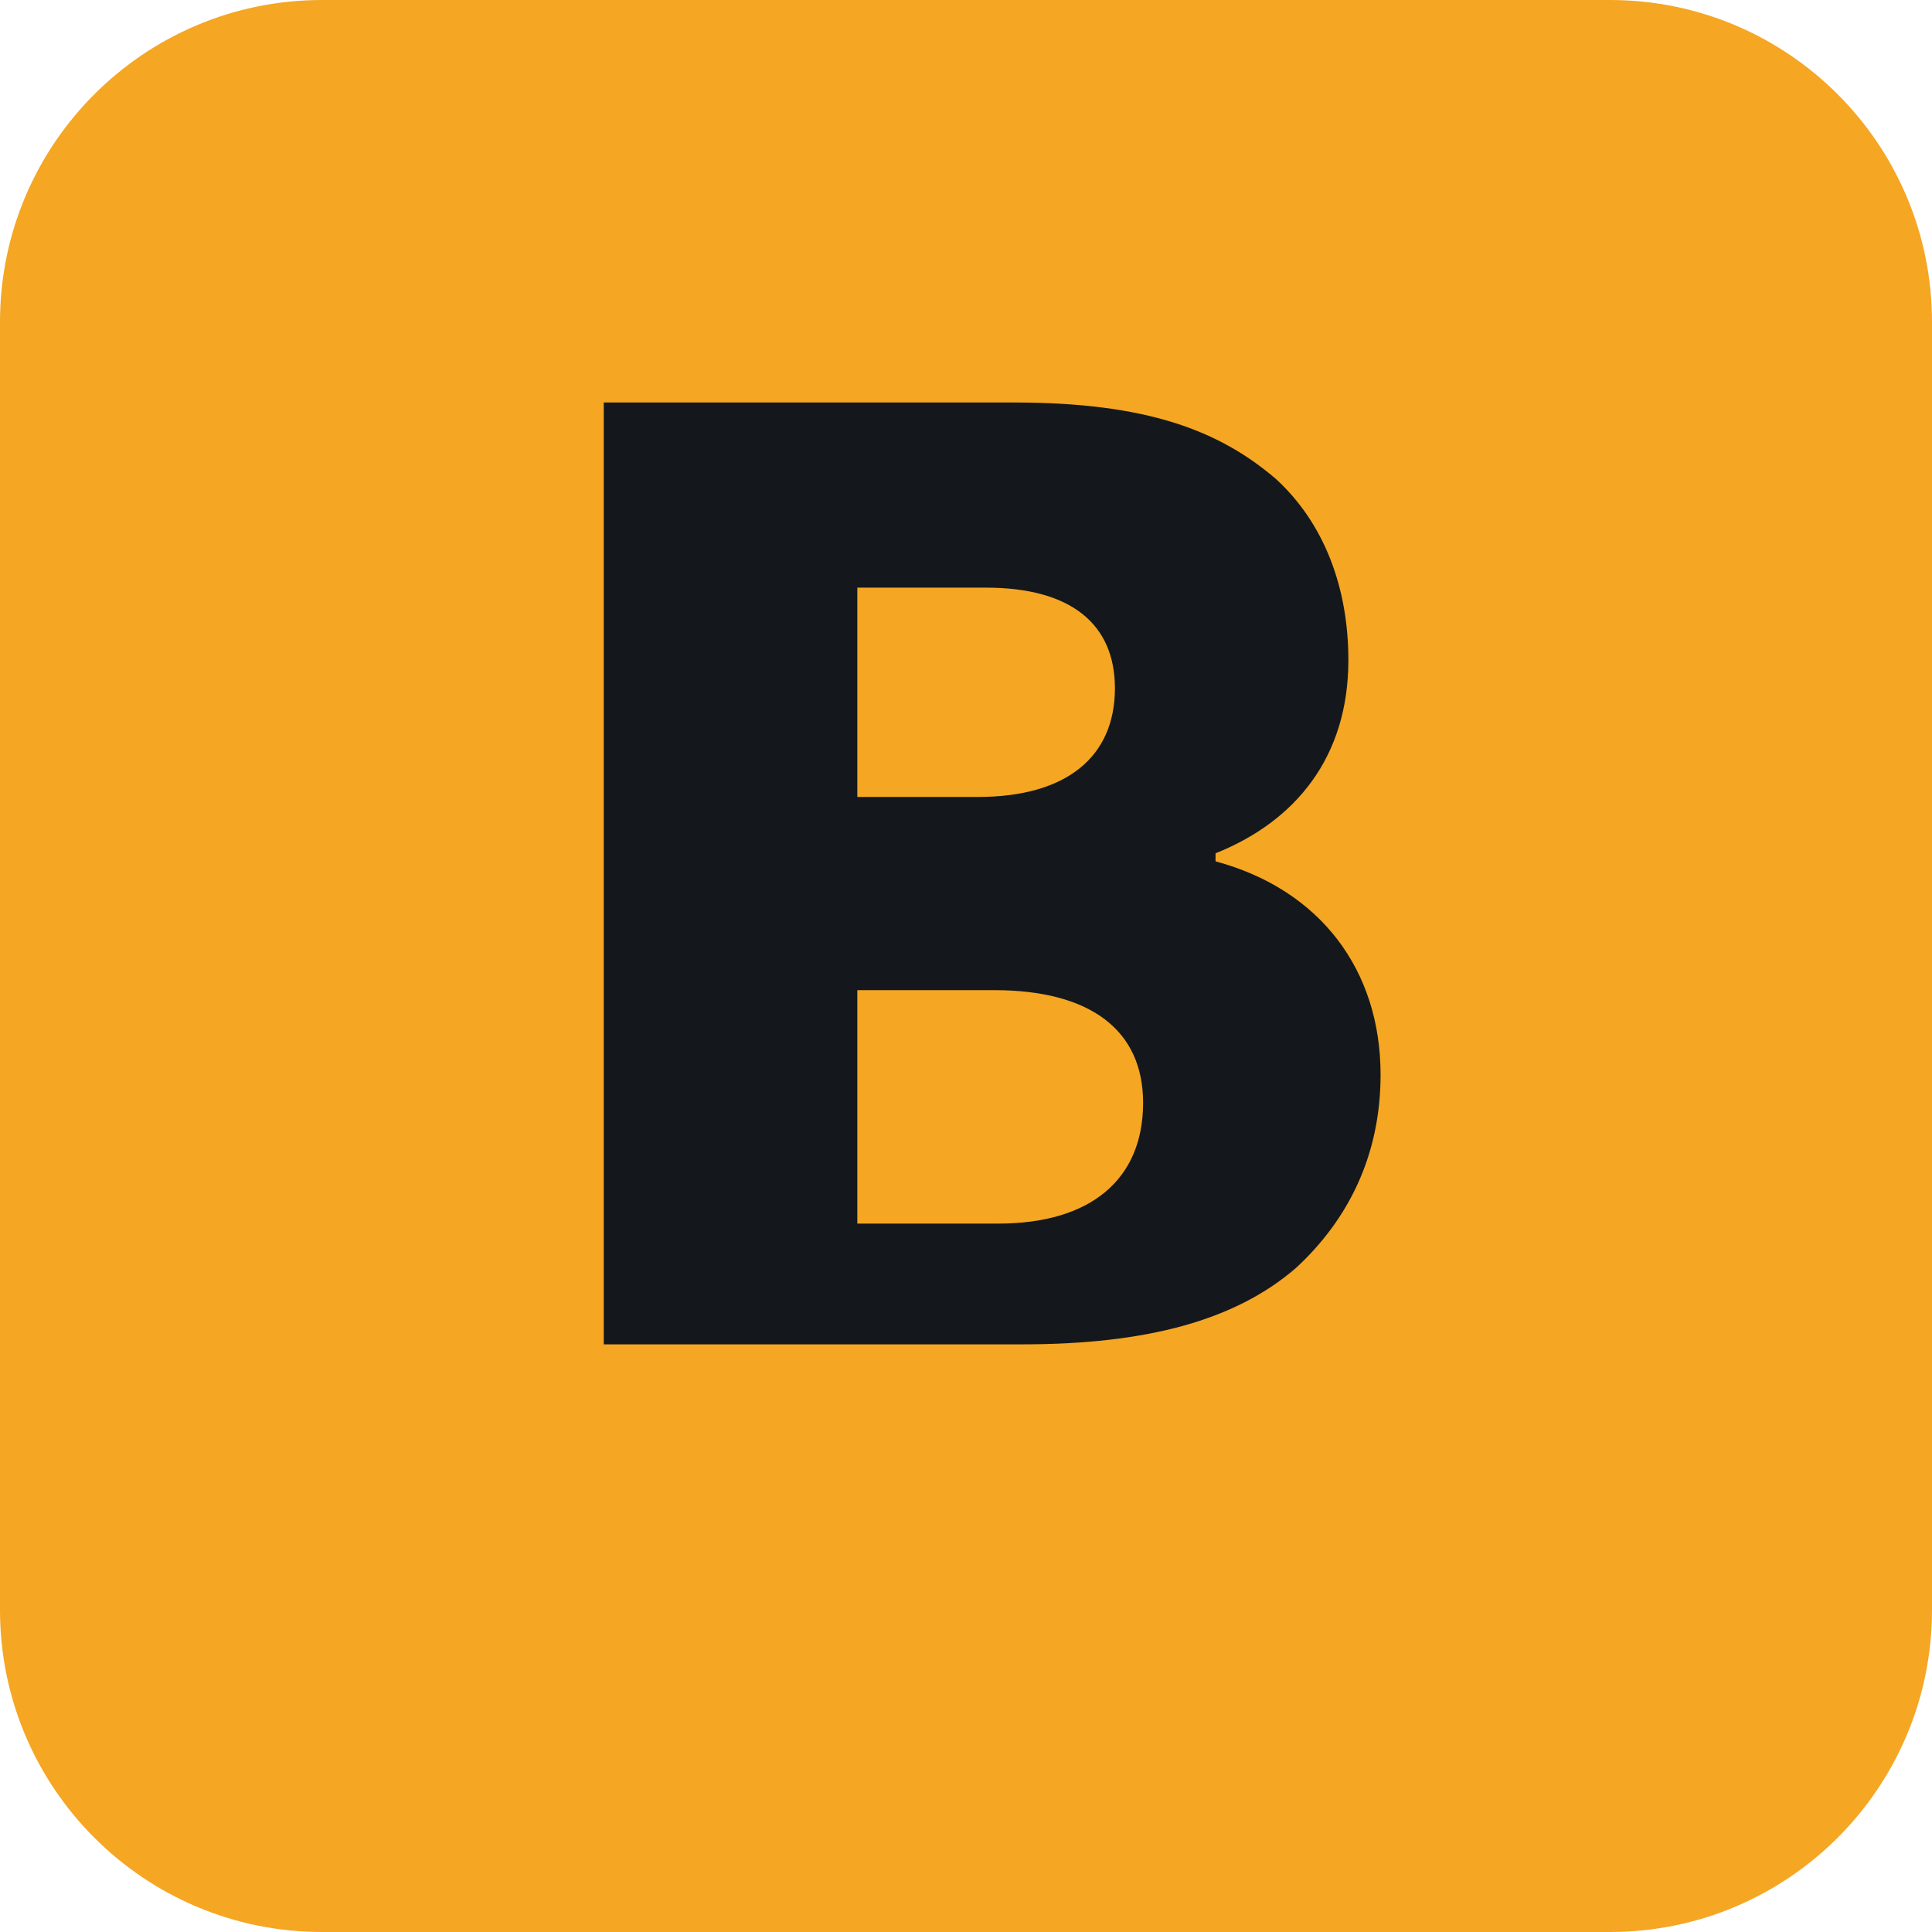
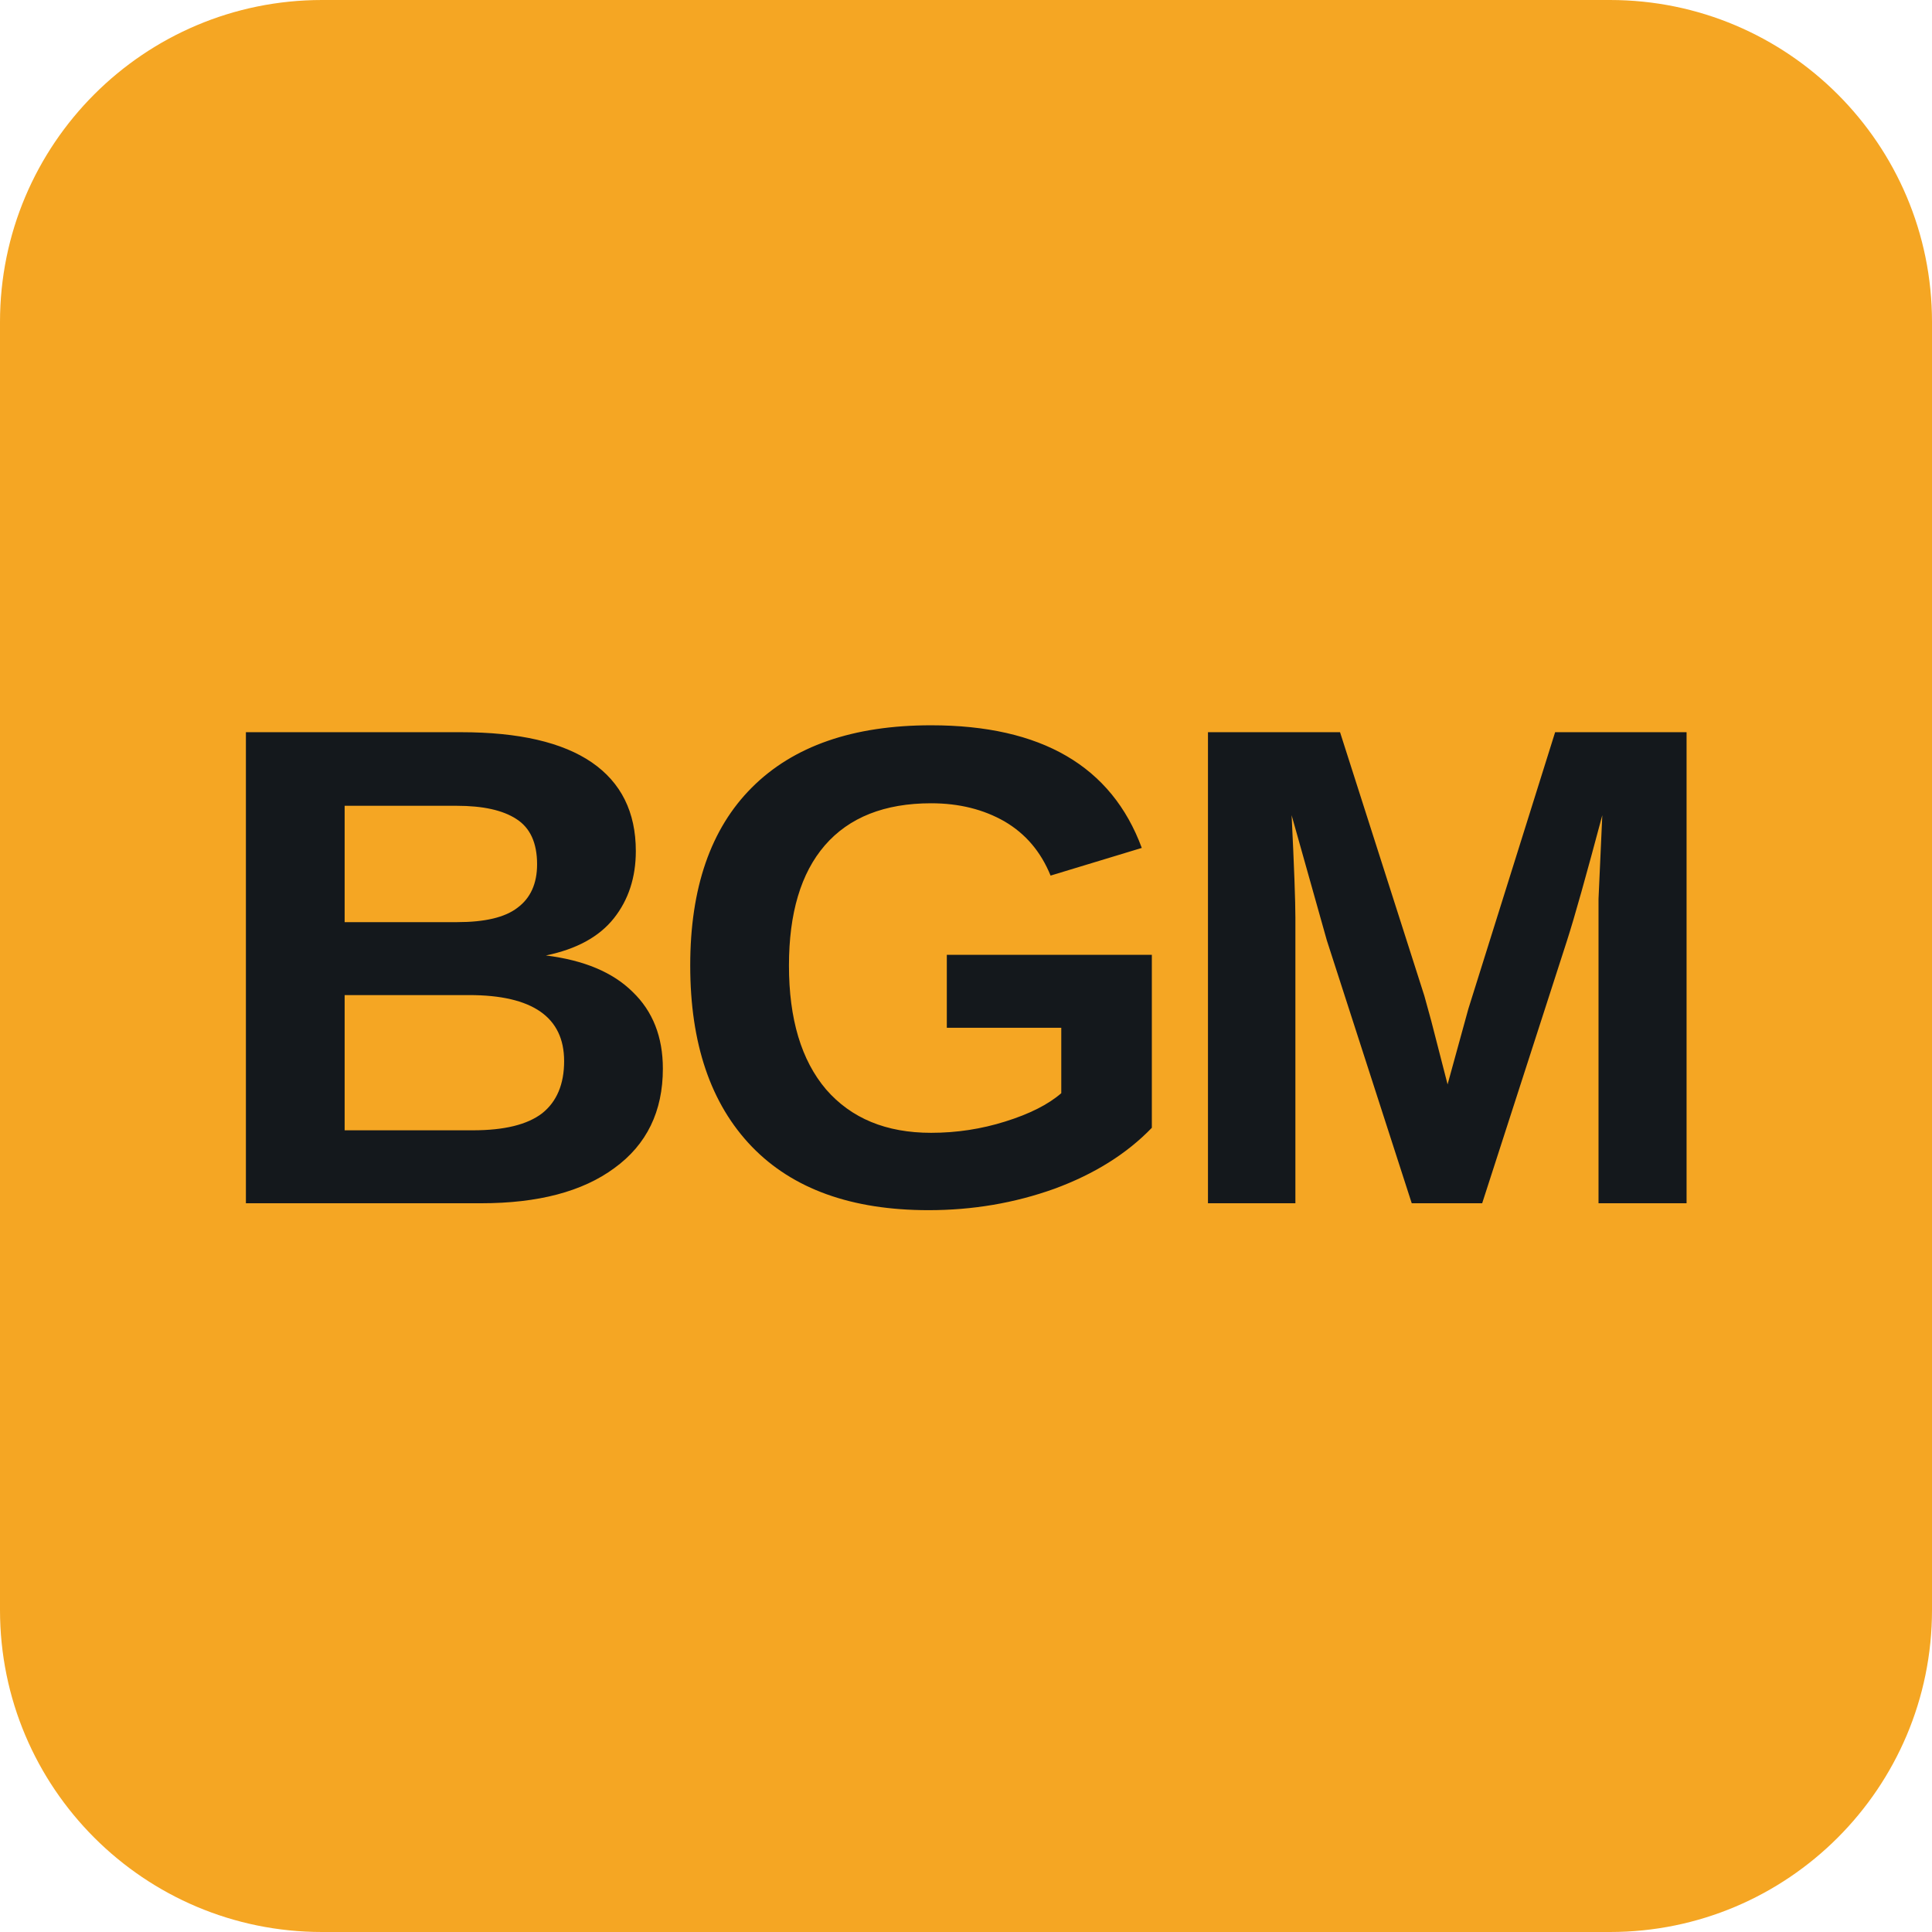
<svg xmlns="http://www.w3.org/2000/svg" width="48" height="48" viewBox="0 0 48 48">
  <rect width="48" height="48" rx="8" fill="#f5a623" />
-   <path d="M15 10h10.2c3.3 0 5.1.7 6.5 1.9 1.2 1.1 1.8 2.7 1.8 4.5 0 2.4-1.3 4-3.3 4.8v.2c2.6.7 4.1 2.7 4.1 5.3 0 2-.8 3.6-2.1 4.8-1.5 1.3-3.7 1.9-6.8 1.9H15V10zm6.3 9.8h3c2.2 0 3.4-1 3.4-2.7 0-1.6-1.1-2.5-3.2-2.5h-3.2v5.2zm0 10.6h3.5c2.3 0 3.6-1.1 3.6-3 0-1.8-1.3-2.8-3.7-2.8h-3.4v5.8z" fill="#14181c" />
+   <text x="24" y="24" text-anchor="middle" dominant-baseline="central" font-family="Arial, Helvetica, sans-serif" font-weight="700" font-size="17" letter-spacing="-0.8" fill="#14181c">BGM</text>
</svg>
